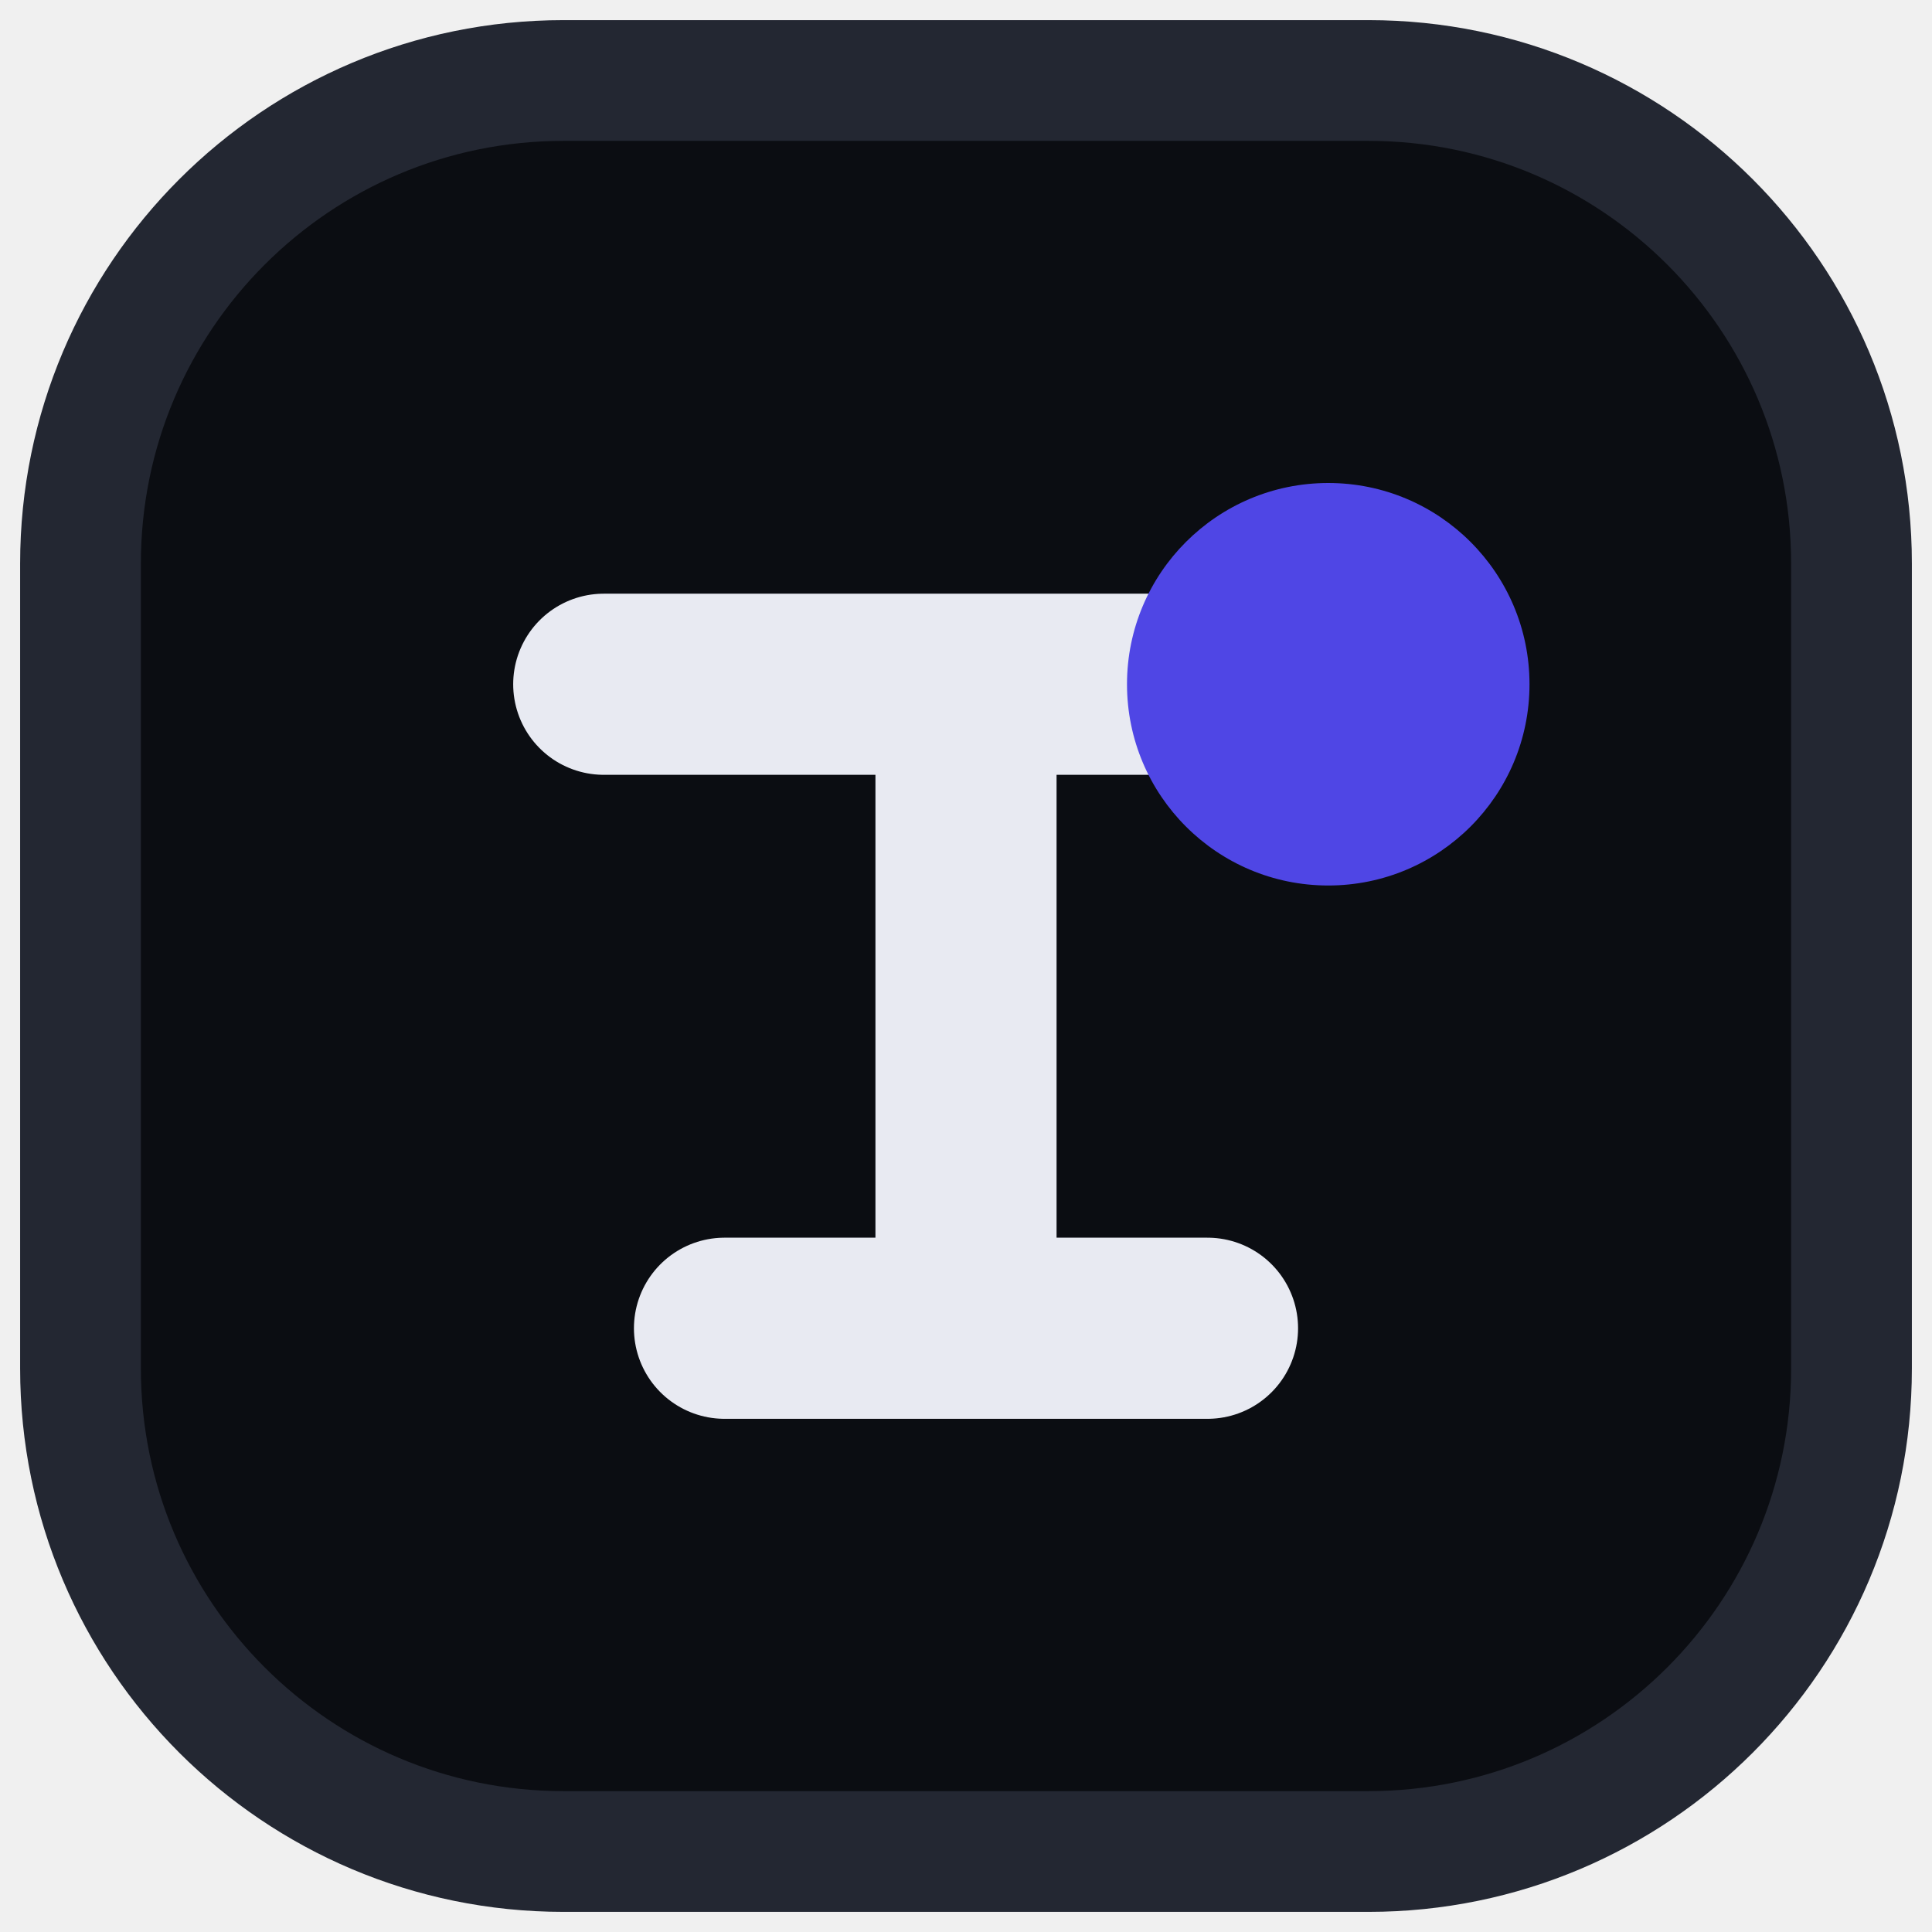
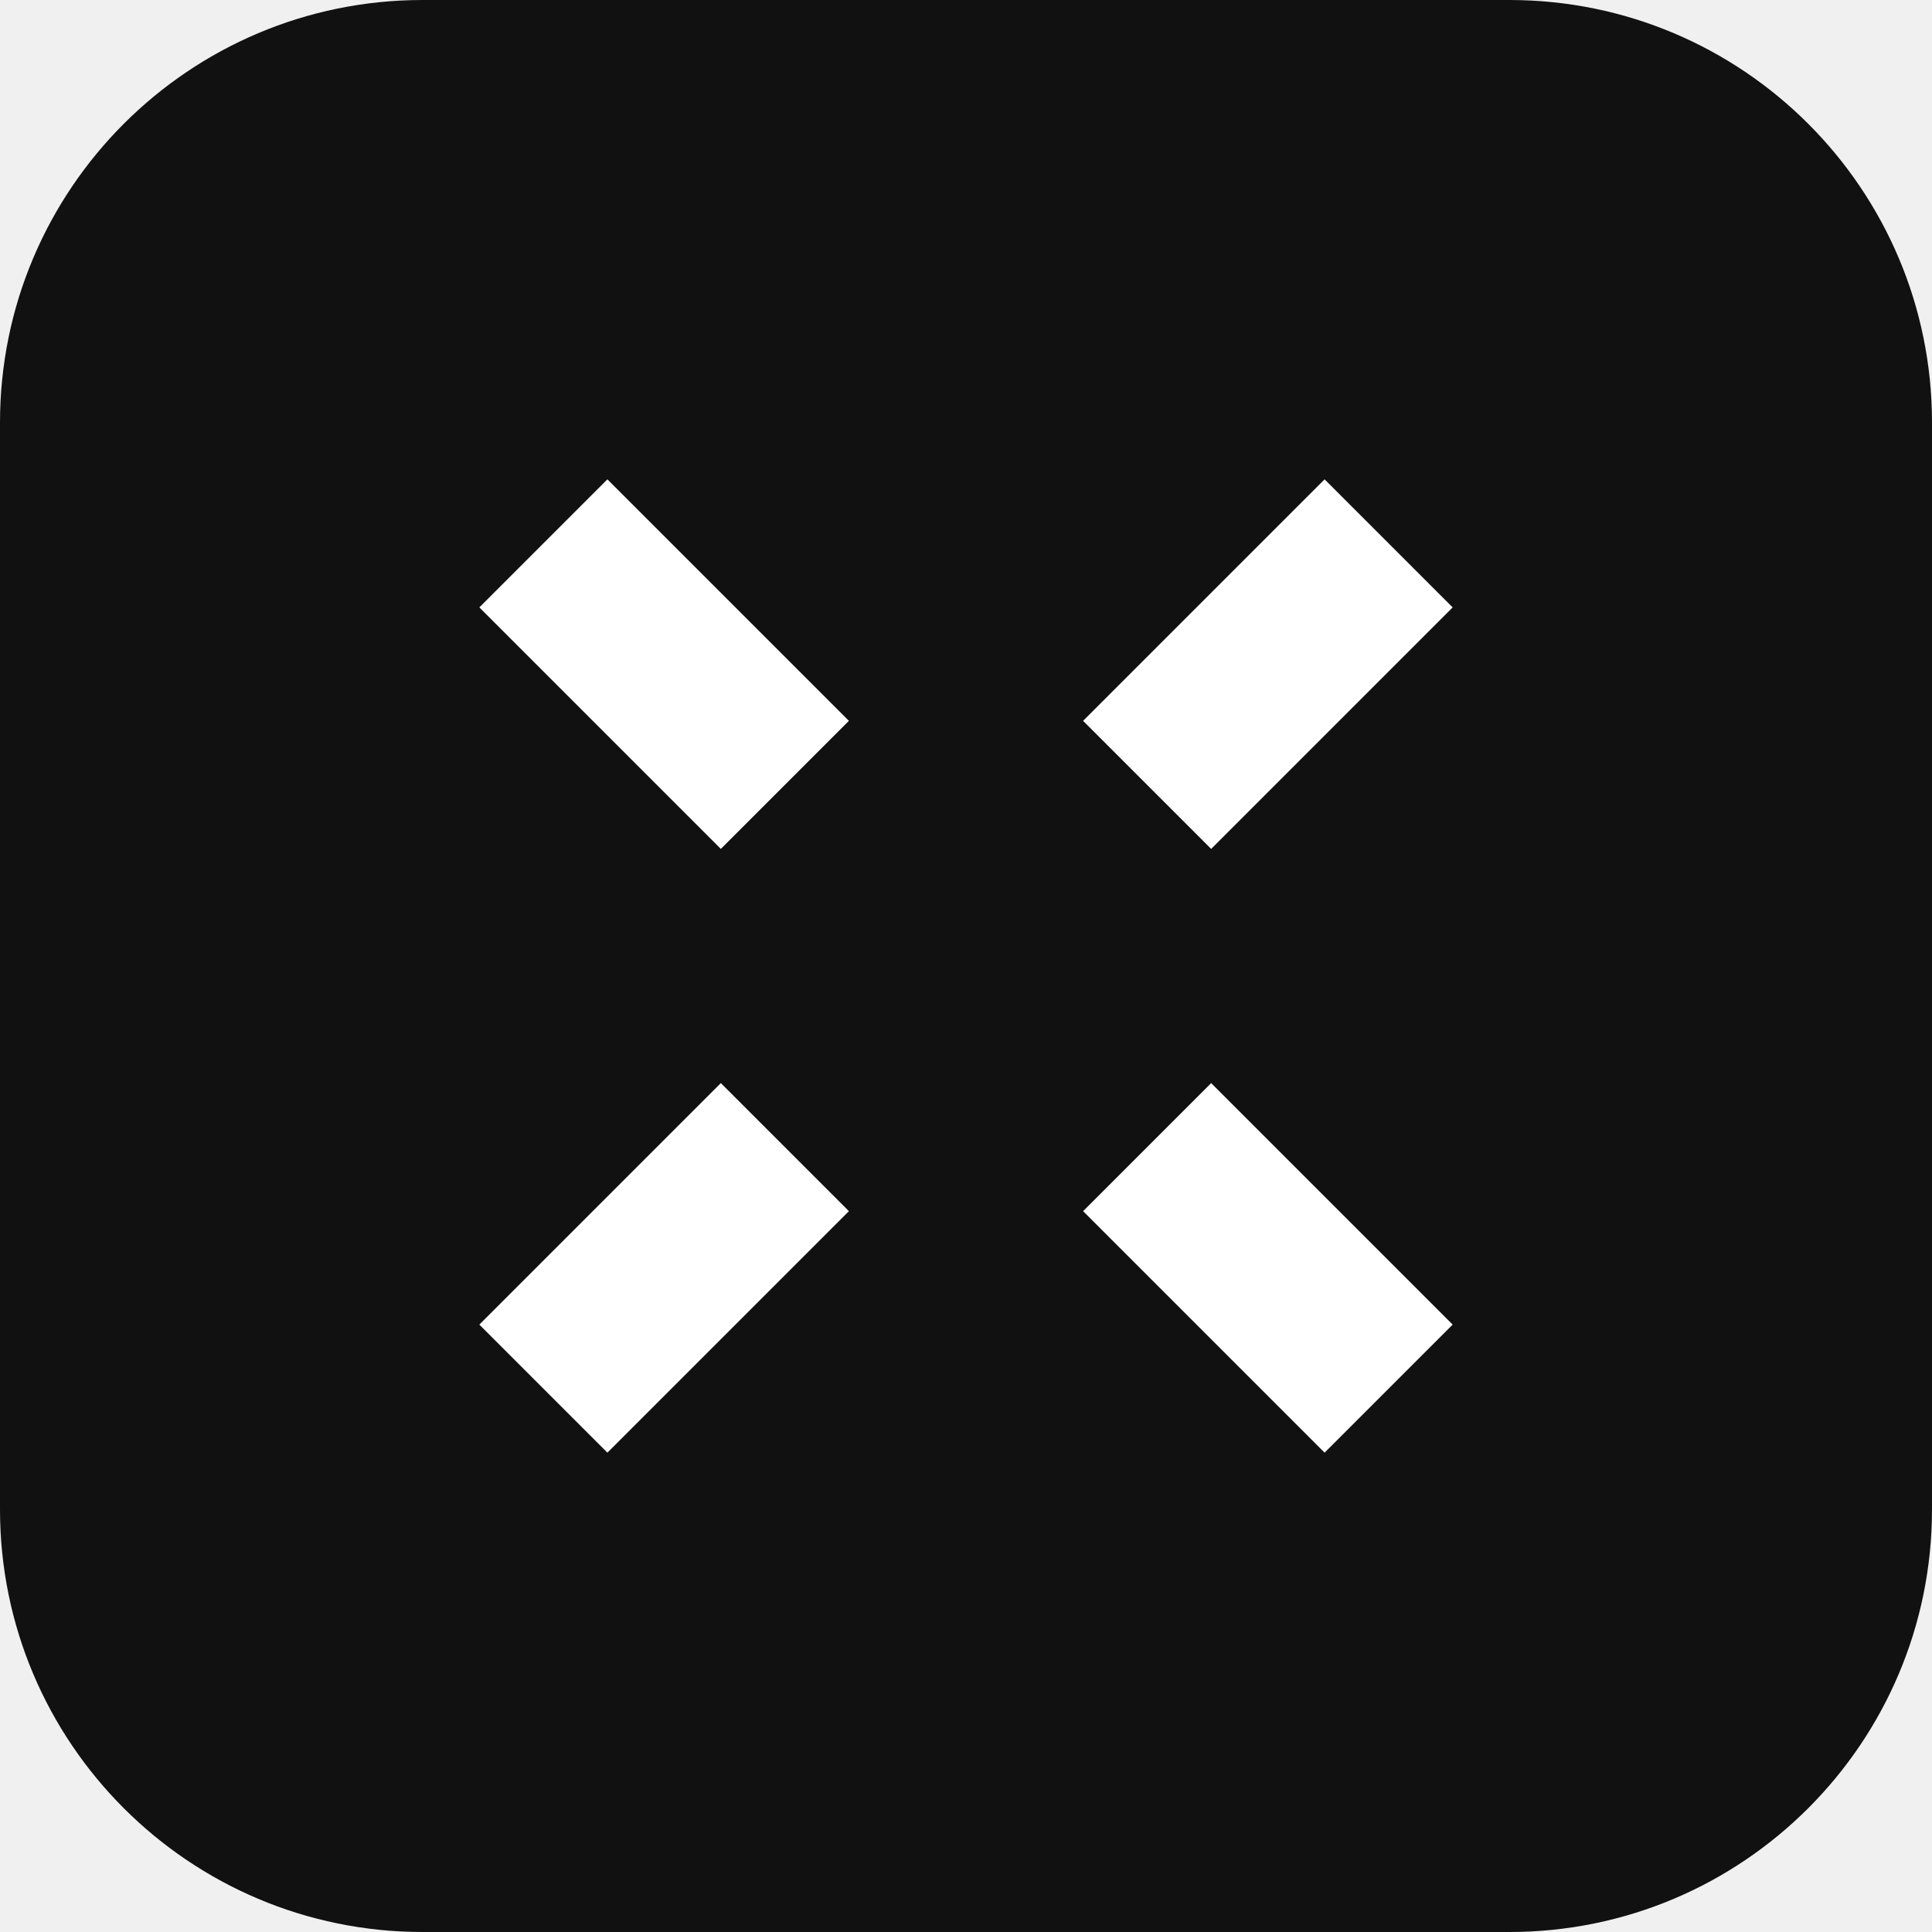
- <svg xmlns="http://www.w3.org/2000/svg" viewBox="0 0 48 48">
-   <rect x="2" y="2" width="44" height="44" rx="12" fill="#0b0d12" stroke="#232732" stroke-width="3" />
-   <path d="M15 17h18M24 17v16M18 33h12" stroke="#e8eaf2" stroke-width="4.5" stroke-linecap="round" />
-   <circle cx="33" cy="17" r="5" fill="#4f46e5" />
+ <svg xmlns="http://www.w3.org/2000/svg" viewBox="0 0 64 64">
+   <rect width="64" height="64" rx="14" fill="#111111" />
+   <g stroke="#FFFFFF" stroke-width="6" stroke-linecap="butt" fill="none">
+     <path d="M18 18 L26 26" />
+     <path d="M38 38 L46 46" />
+     <path d="M46 18 L38 26" />
+     <path d="M26 38 L18 46" />
+   </g>
</svg>
